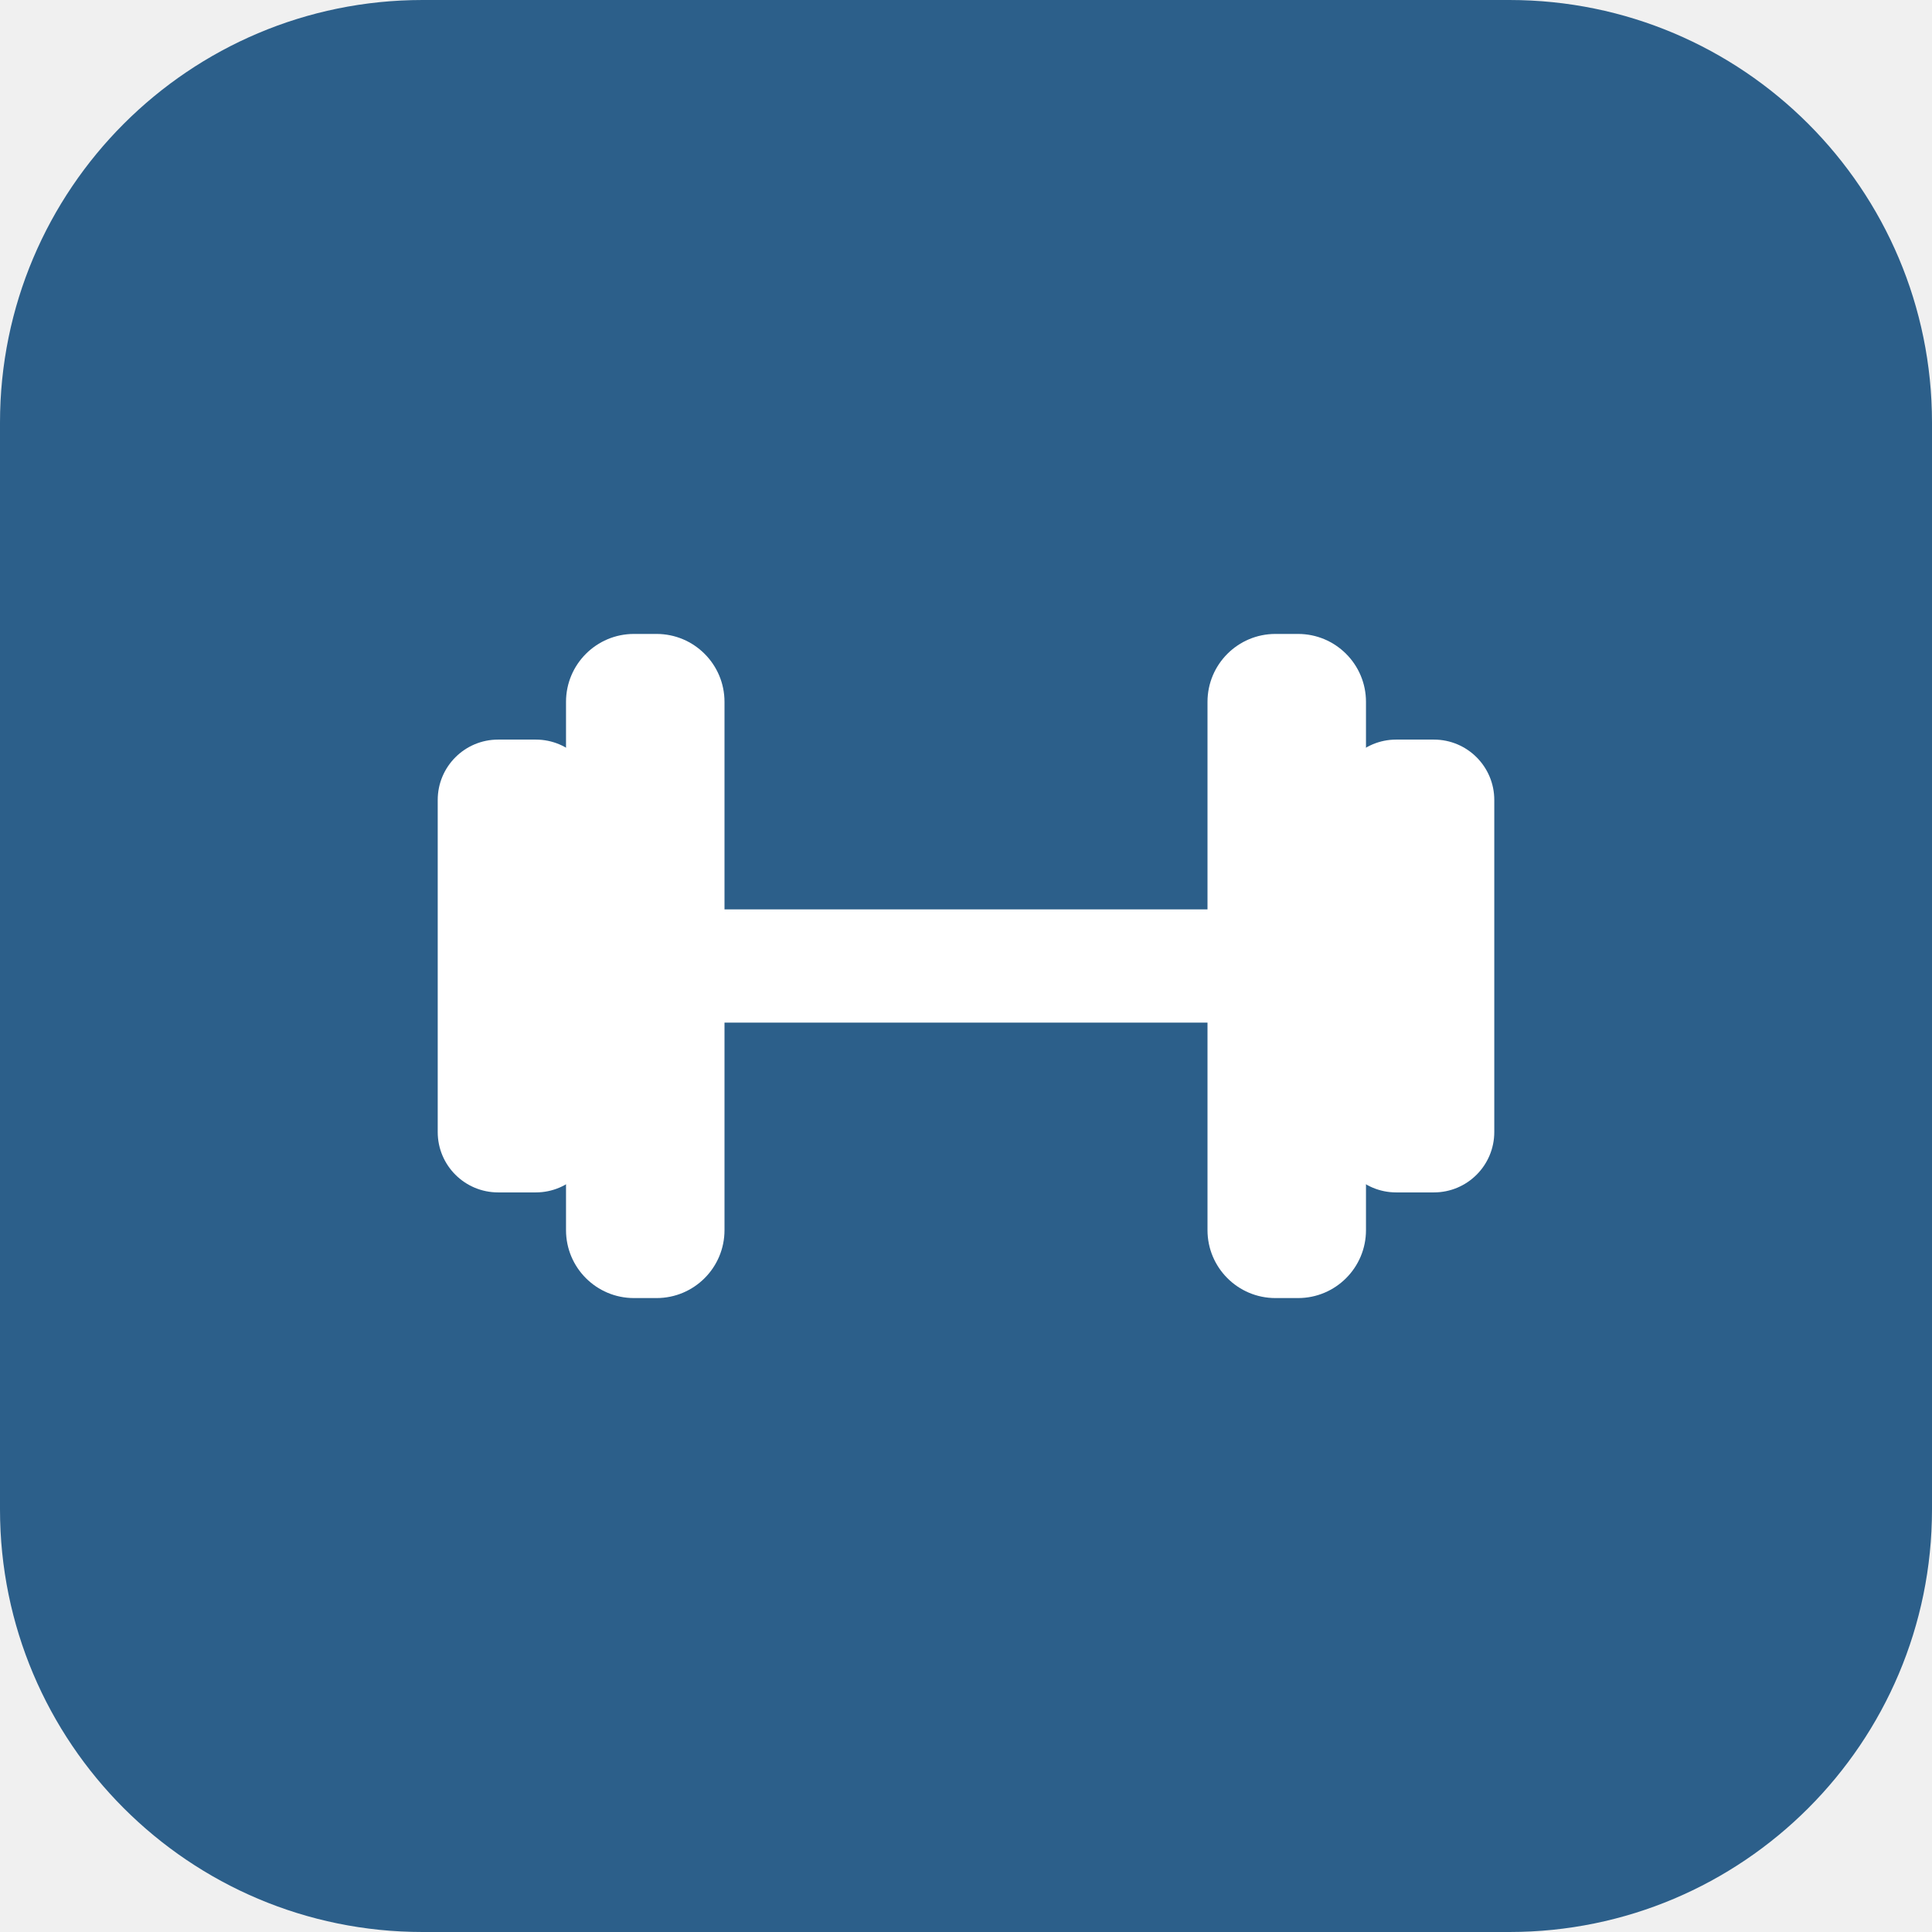
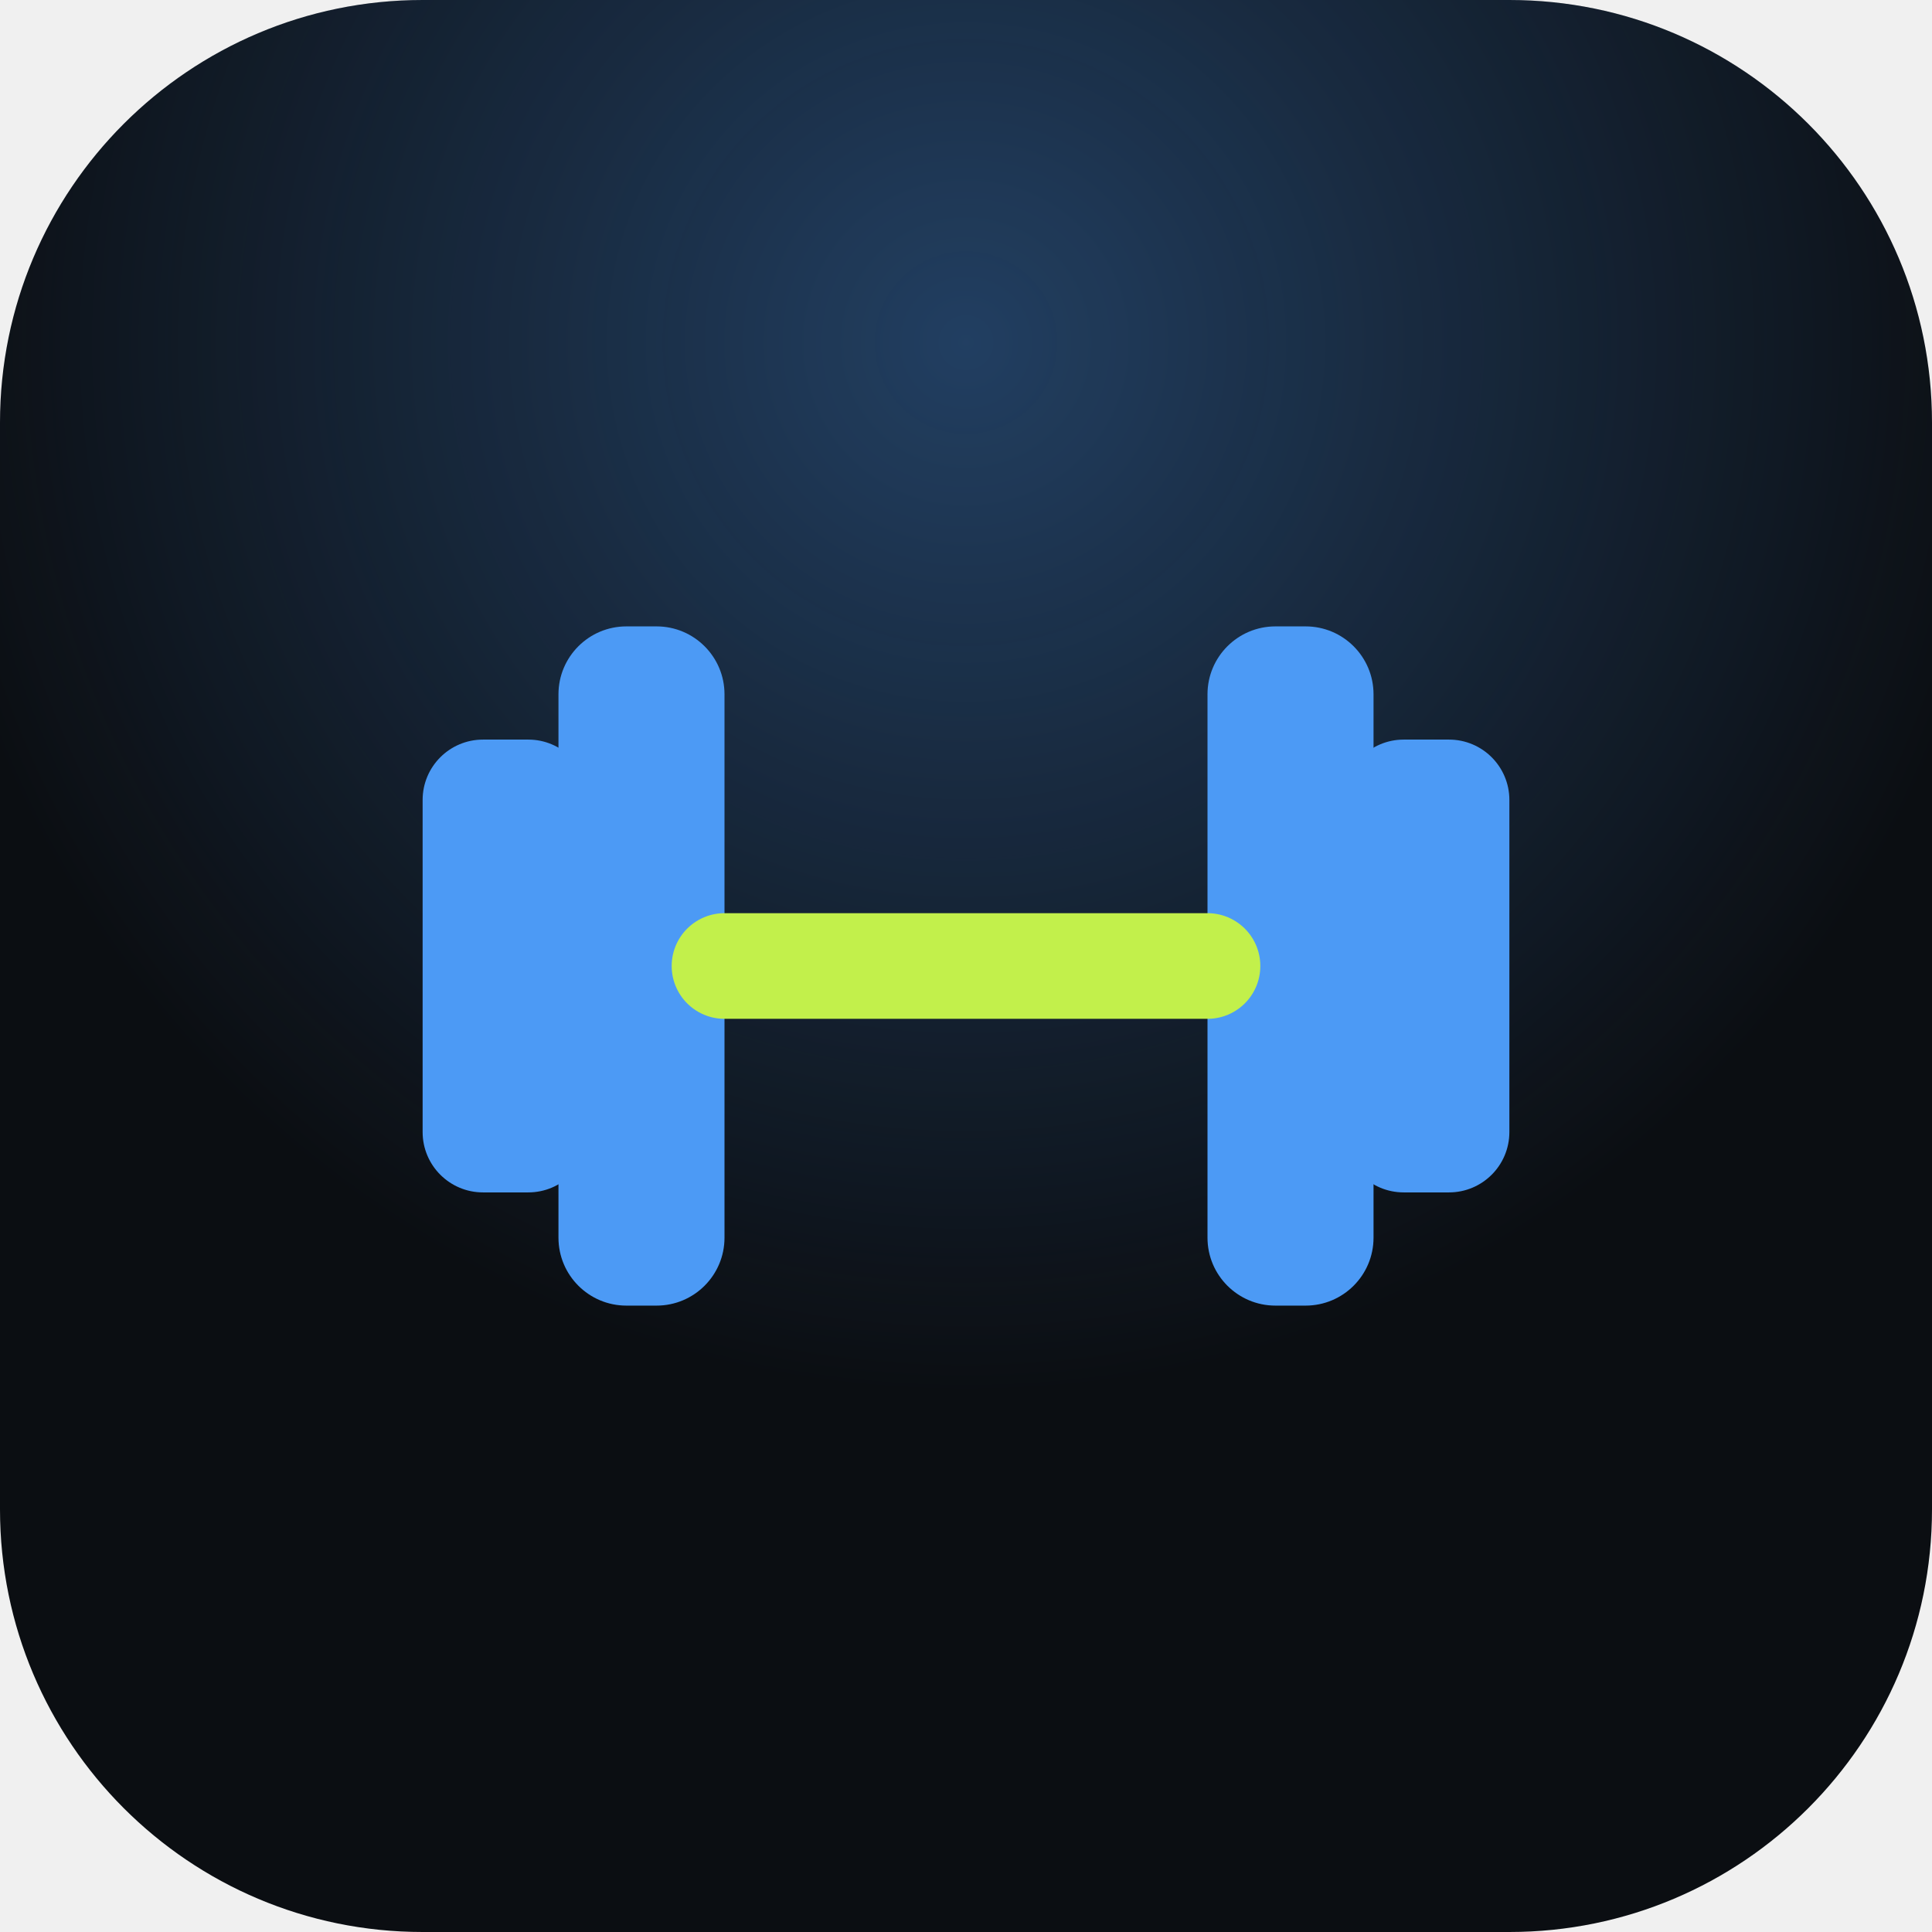
<svg xmlns="http://www.w3.org/2000/svg" width="512" height="512" viewBox="0 0 512 512">
-   <rect width="512" height="512" rx="112" fill="#2c5f8a" />
-   <g fill="none" stroke="#ffffff" stroke-width="30" stroke-linecap="round">
-     <line x1="176" y1="256" x2="336" y2="256" />
-     <g stroke-width="0" fill="#ffffff">
-       <rect x="116" y="196" width="42" height="120" rx="16" />
-       <rect x="150" y="168" width="42" height="176" rx="18" />
-       <rect x="320" y="168" width="42" height="176" rx="18" />
-       <rect x="354" y="196" width="42" height="120" rx="16" />
-     </g>
+   <defs>
+     <radialGradient id="glow" cx="0.5" cy="0.18" r="0.9">
+       <stop offset="0" stop-color="#4C9AF5" stop-opacity="0.35" />
+       <stop offset="0.6" stop-color="#4C9AF5" stop-opacity="0" />
+     </radialGradient>
+   </defs>
+   <rect width="512" height="512" rx="112" fill="#0B0E12" />
+   <rect width="512" height="512" rx="112" fill="url(#glow)" />
+   <g fill="#4C9AF5">
+     <rect x="112" y="196" width="44" height="120" rx="16" />
+     <rect x="148" y="166" width="44" height="180" rx="18" />
+     <rect x="320" y="166" width="44" height="180" rx="18" />
+     <rect x="356" y="196" width="44" height="120" rx="16" />
  </g>
+   <line x1="192" y1="256" x2="320" y2="256" stroke="#C2F04B" stroke-width="28" stroke-linecap="round" />
</svg>
